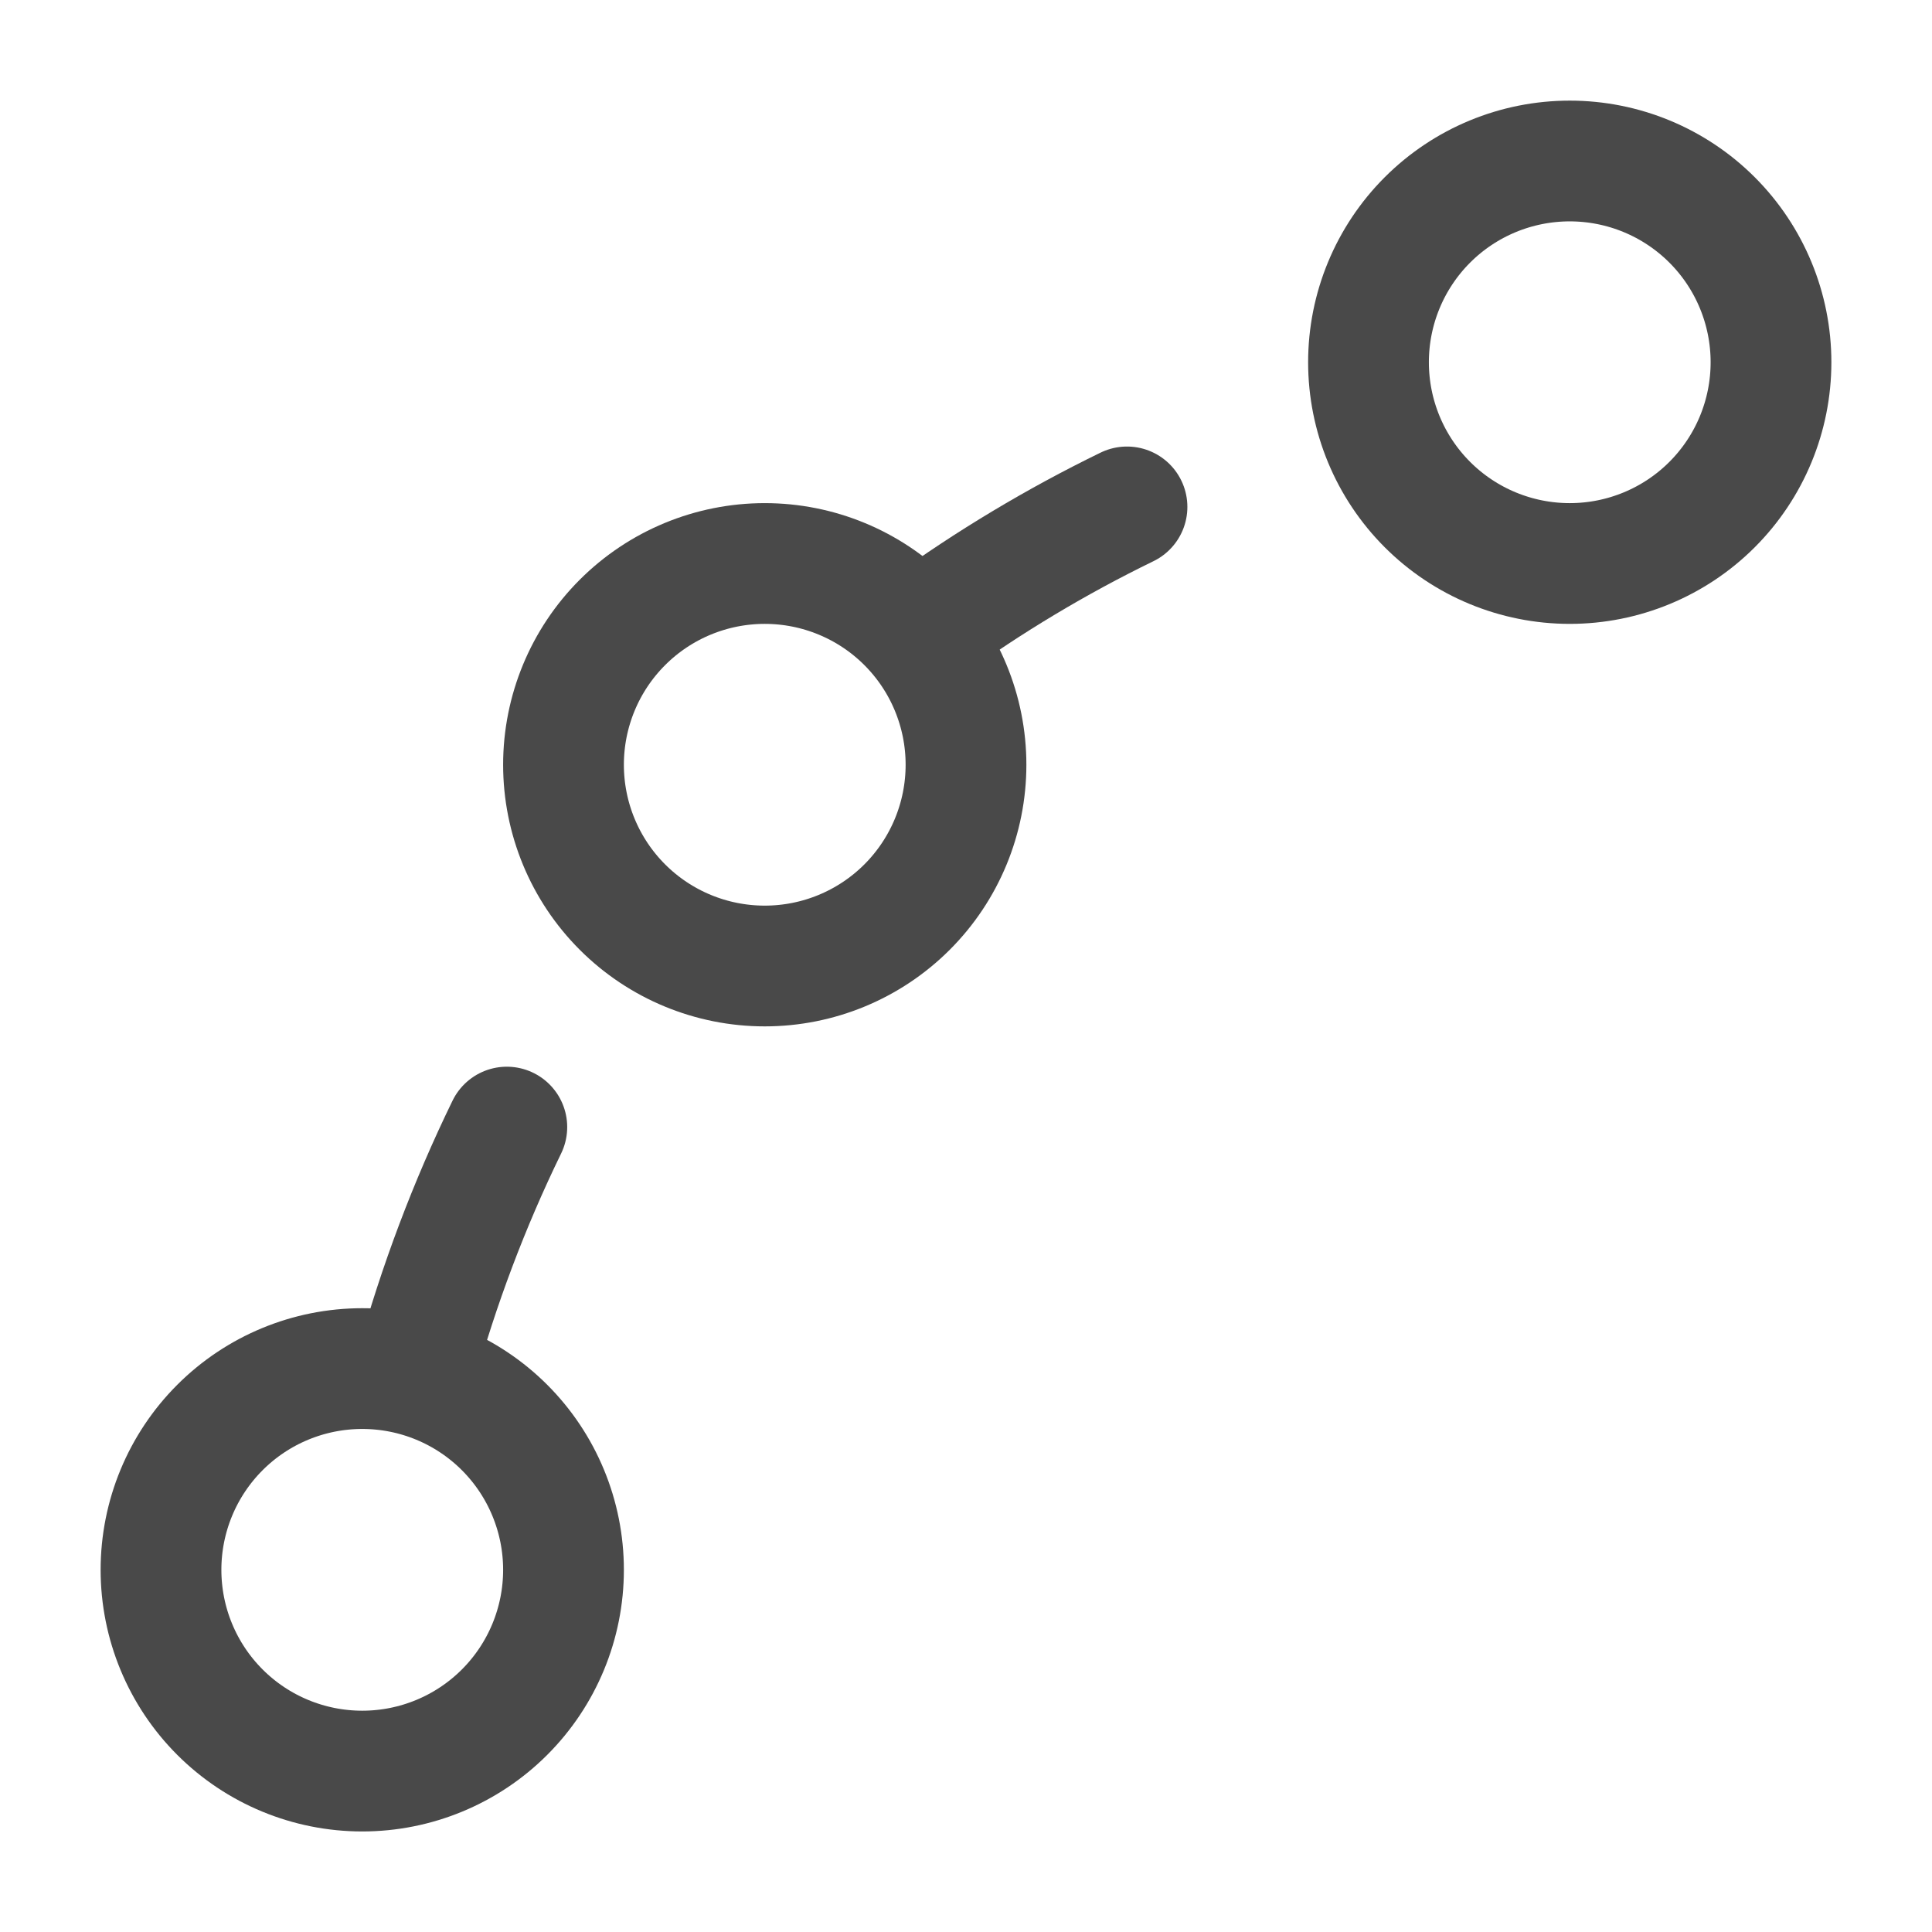
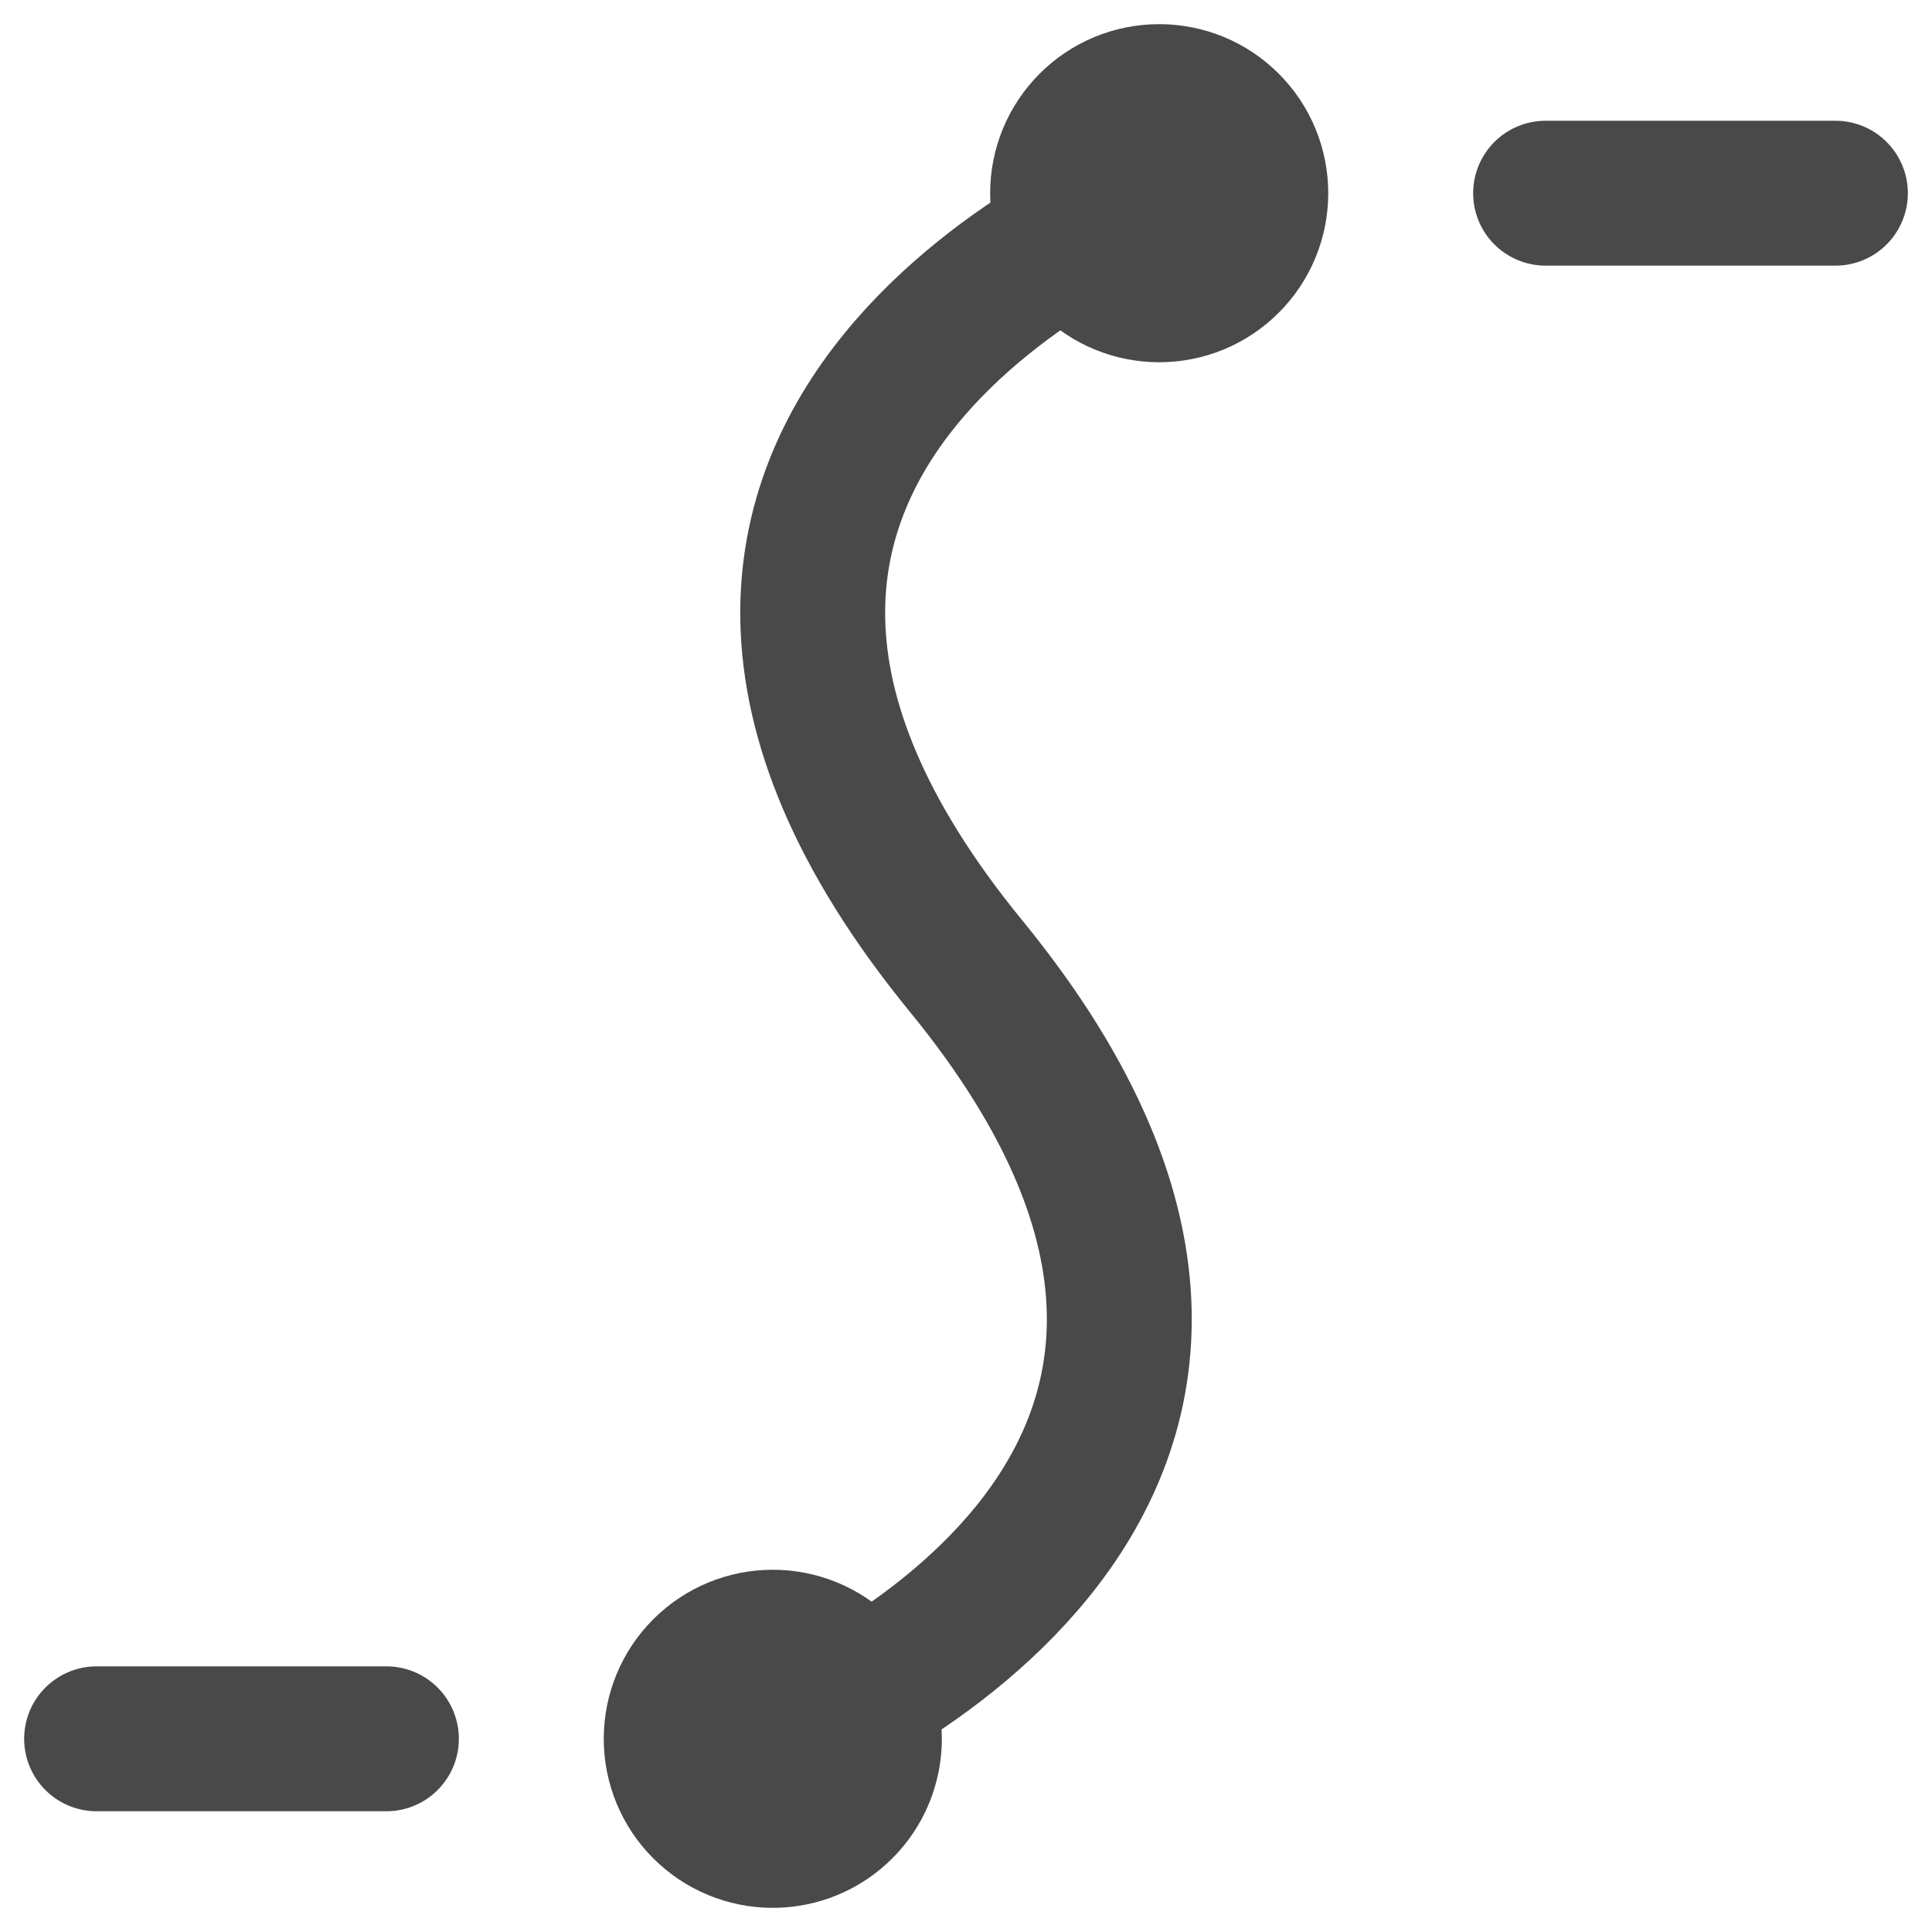
- <svg xmlns="http://www.w3.org/2000/svg" width="24" height="24" viewBox="0 0 24 24" fill="none">
-   <path d="M5.164 17.001C5.449 15.968 5.827 14.964 6.296 14.001M11.5 7.795C12.289 7.224 13.125 6.723 14 6.297M4.5 22.001C3.837 22.001 3.201 21.738 2.732 21.269C2.263 20.8 2 20.164 2 19.501C2 18.838 2.263 18.202 2.732 17.733C3.201 17.264 3.837 17.001 4.5 17.001C5.163 17.001 5.799 17.264 6.268 17.733C6.737 18.202 7 18.838 7 19.501C7 20.164 6.737 20.8 6.268 21.269C5.799 21.738 5.163 22.001 4.5 22.001Z" stroke="#494949" stroke-width="1.5" stroke-linecap="round" stroke-linejoin="round" />
-   <path d="M9.5 12C8.837 12 8.201 11.737 7.732 11.268C7.263 10.799 7 10.163 7 9.5C7 8.837 7.263 8.201 7.732 7.732C8.201 7.263 8.837 7 9.5 7C10.163 7 10.799 7.263 11.268 7.732C11.737 8.201 12 8.837 12 9.5C12 10.163 11.737 10.799 11.268 11.268C10.799 11.737 10.163 12 9.5 12ZM19.5 7C18.837 7 18.201 6.737 17.732 6.268C17.263 5.799 17 5.163 17 4.5C17 3.837 17.263 3.201 17.732 2.732C18.201 2.263 18.837 2 19.5 2C20.163 2 20.799 2.263 21.268 2.732C21.737 3.201 22 3.837 22 4.5C22 5.163 21.737 5.799 21.268 6.268C20.799 6.737 20.163 7 19.5 7Z" stroke="#494949" stroke-width="1.5" stroke-linecap="round" stroke-linejoin="round" />
+ <svg xmlns="http://www.w3.org/2000/svg" width="20" height="20" viewBox="0 0 20 20" fill="none">
+   <path d="M16 2H19" stroke="#494949" stroke-width="1.5" stroke-linecap="round" stroke-linejoin="round" />
+   <path d="M8 19C8.265 19 8.52 18.895 8.707 18.707C8.895 18.52 9 18.265 9 18C9 17.735 8.895 17.48 8.707 17.293C8.52 17.105 8.265 17 8 17C7.735 17 7.48 17.105 7.293 17.293C7.105 17.48 7 17.735 7 18C7 18.265 7.105 18.52 7.293 18.707C7.48 18.895 7.735 19 8 19ZM12 3C12.265 3 12.52 2.895 12.707 2.707C12.895 2.52 13 2.265 13 2C13 1.735 12.895 1.48 12.707 1.293C12.52 1.105 12.265 1 12 1C11.735 1 11.48 1.105 11.293 1.293C11.105 1.48 11 1.735 11 2C11 2.265 11.105 2.52 11.293 2.707C11.48 2.895 11.735 3 12 3Z" fill="#494949" stroke="#494949" stroke-width="1.5" stroke-linecap="round" stroke-linejoin="round" />
+   <path d="M8 18C8 18 14.5 15.5 10 10C5.5 4.5 12 2 12 2M1 18H4" stroke="#494949" stroke-width="1.5" stroke-linecap="round" stroke-linejoin="round" />
</svg>
